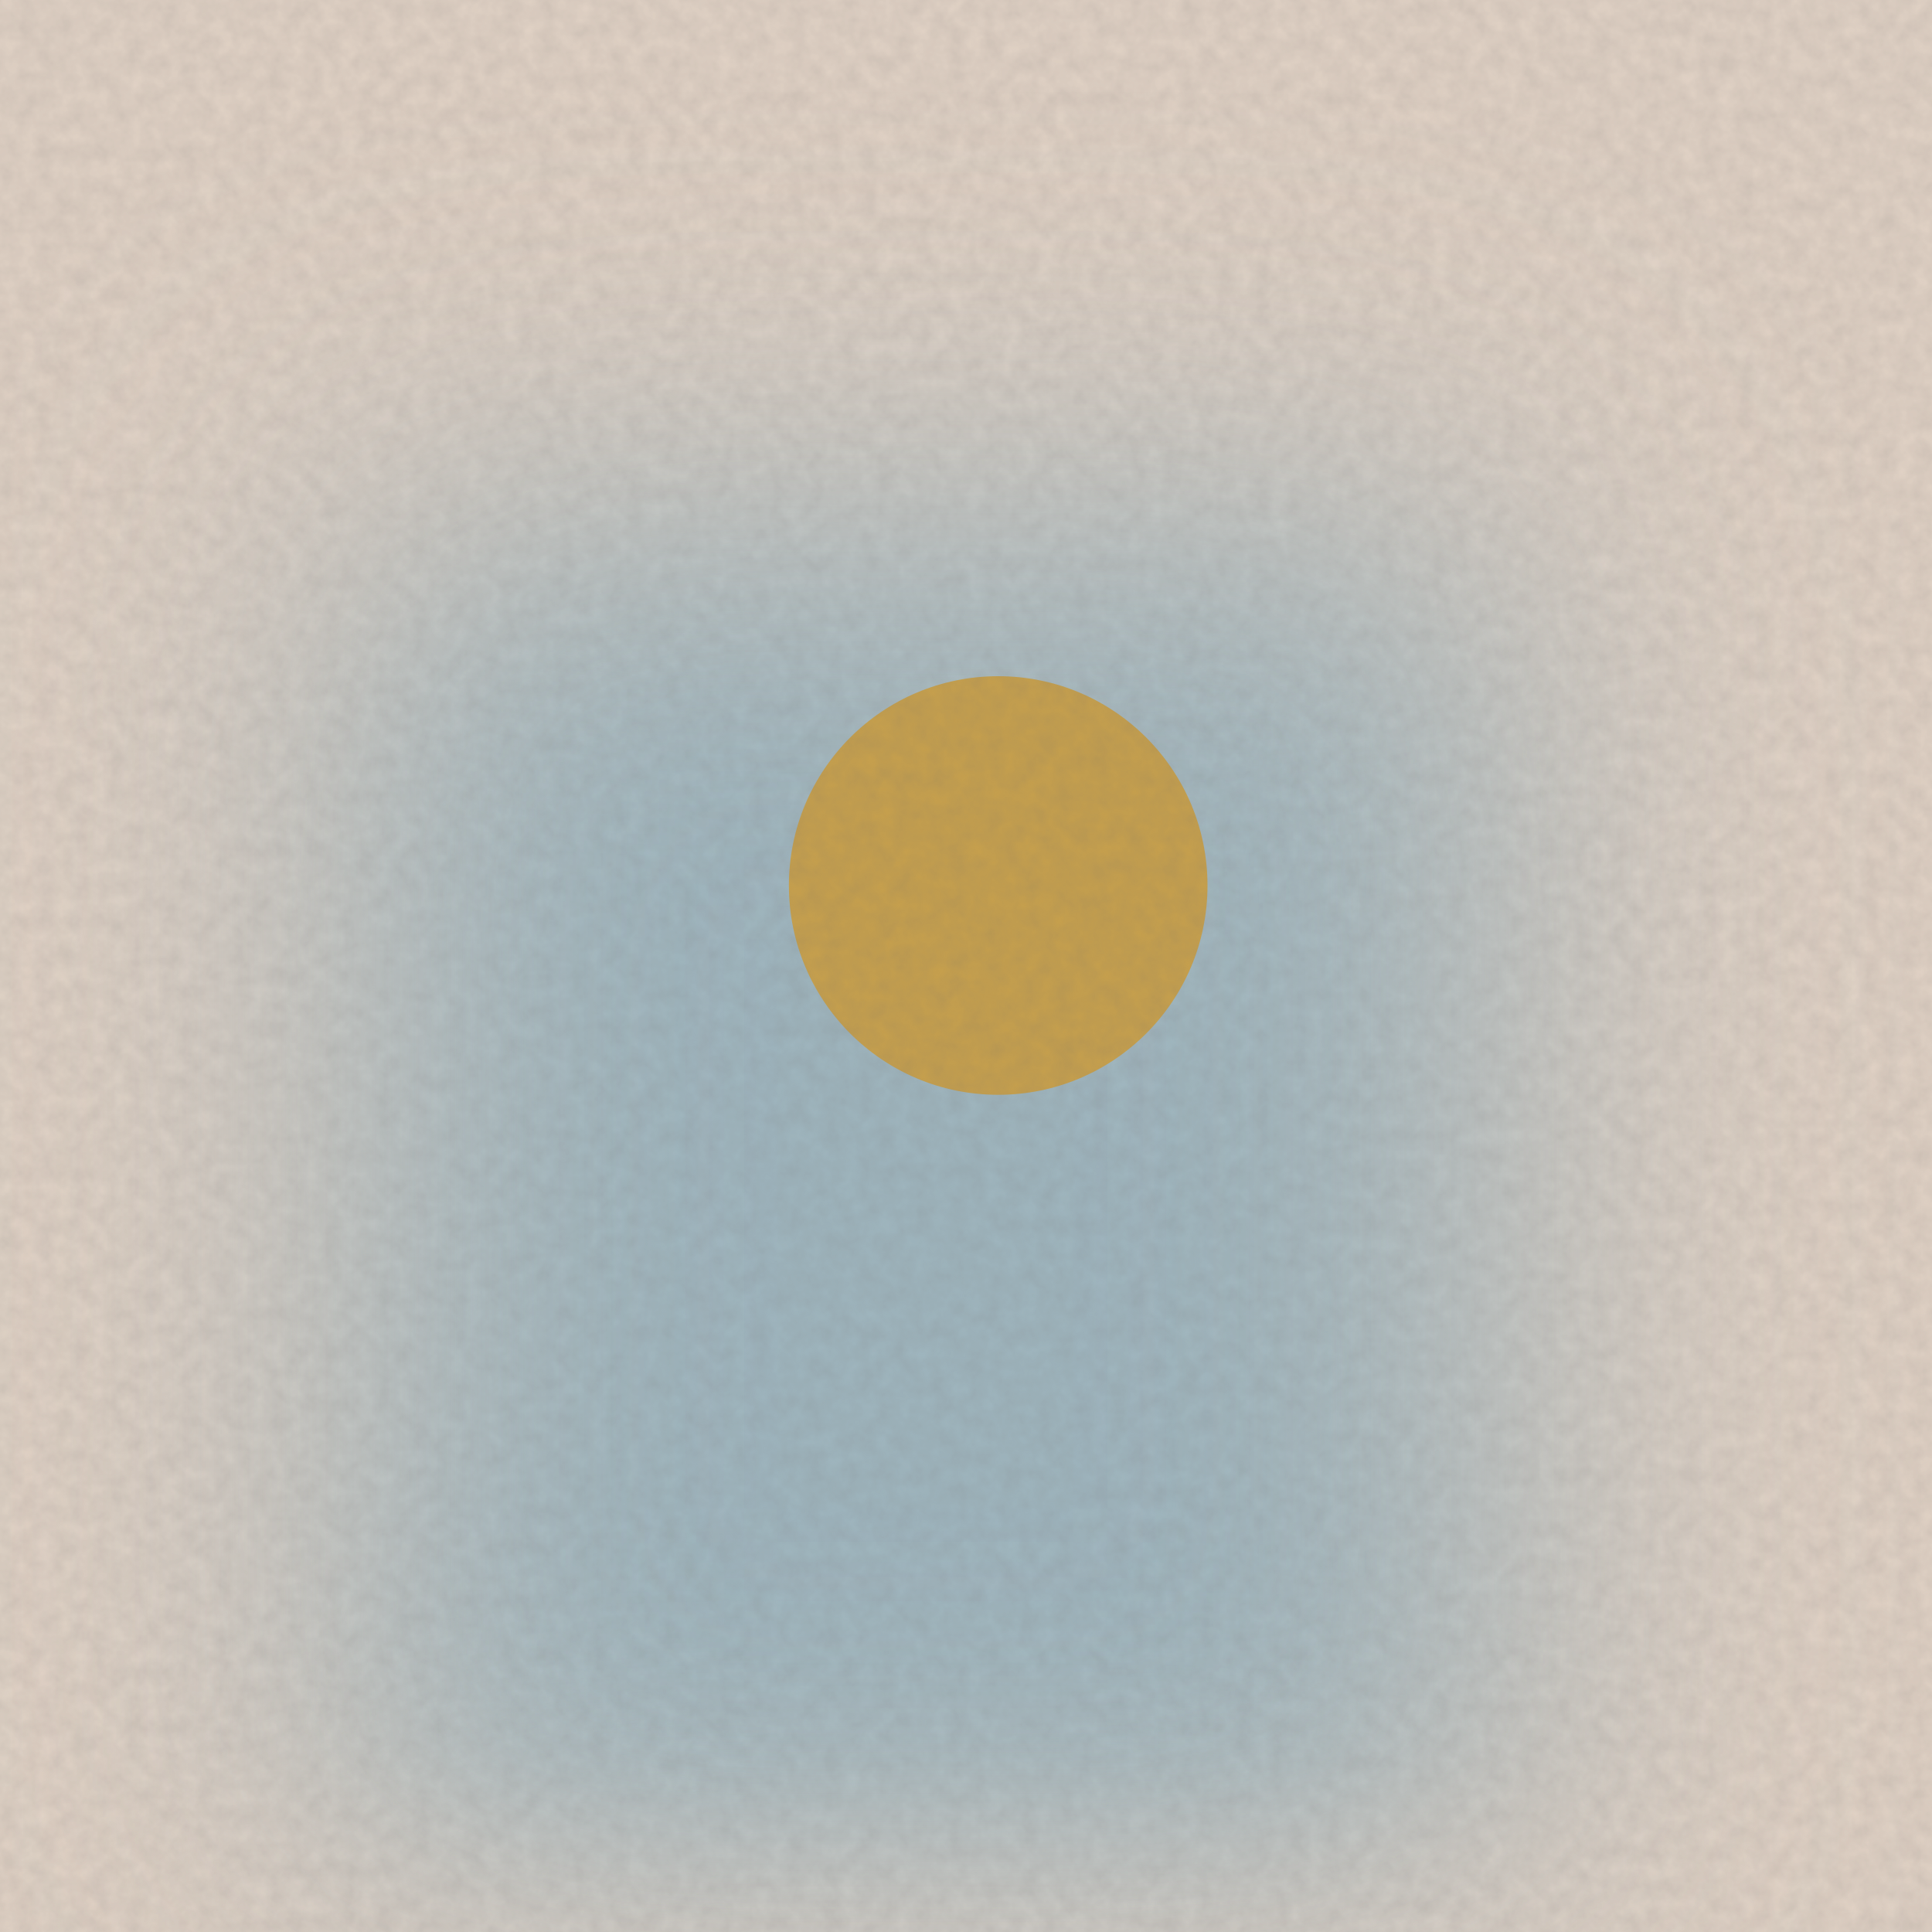
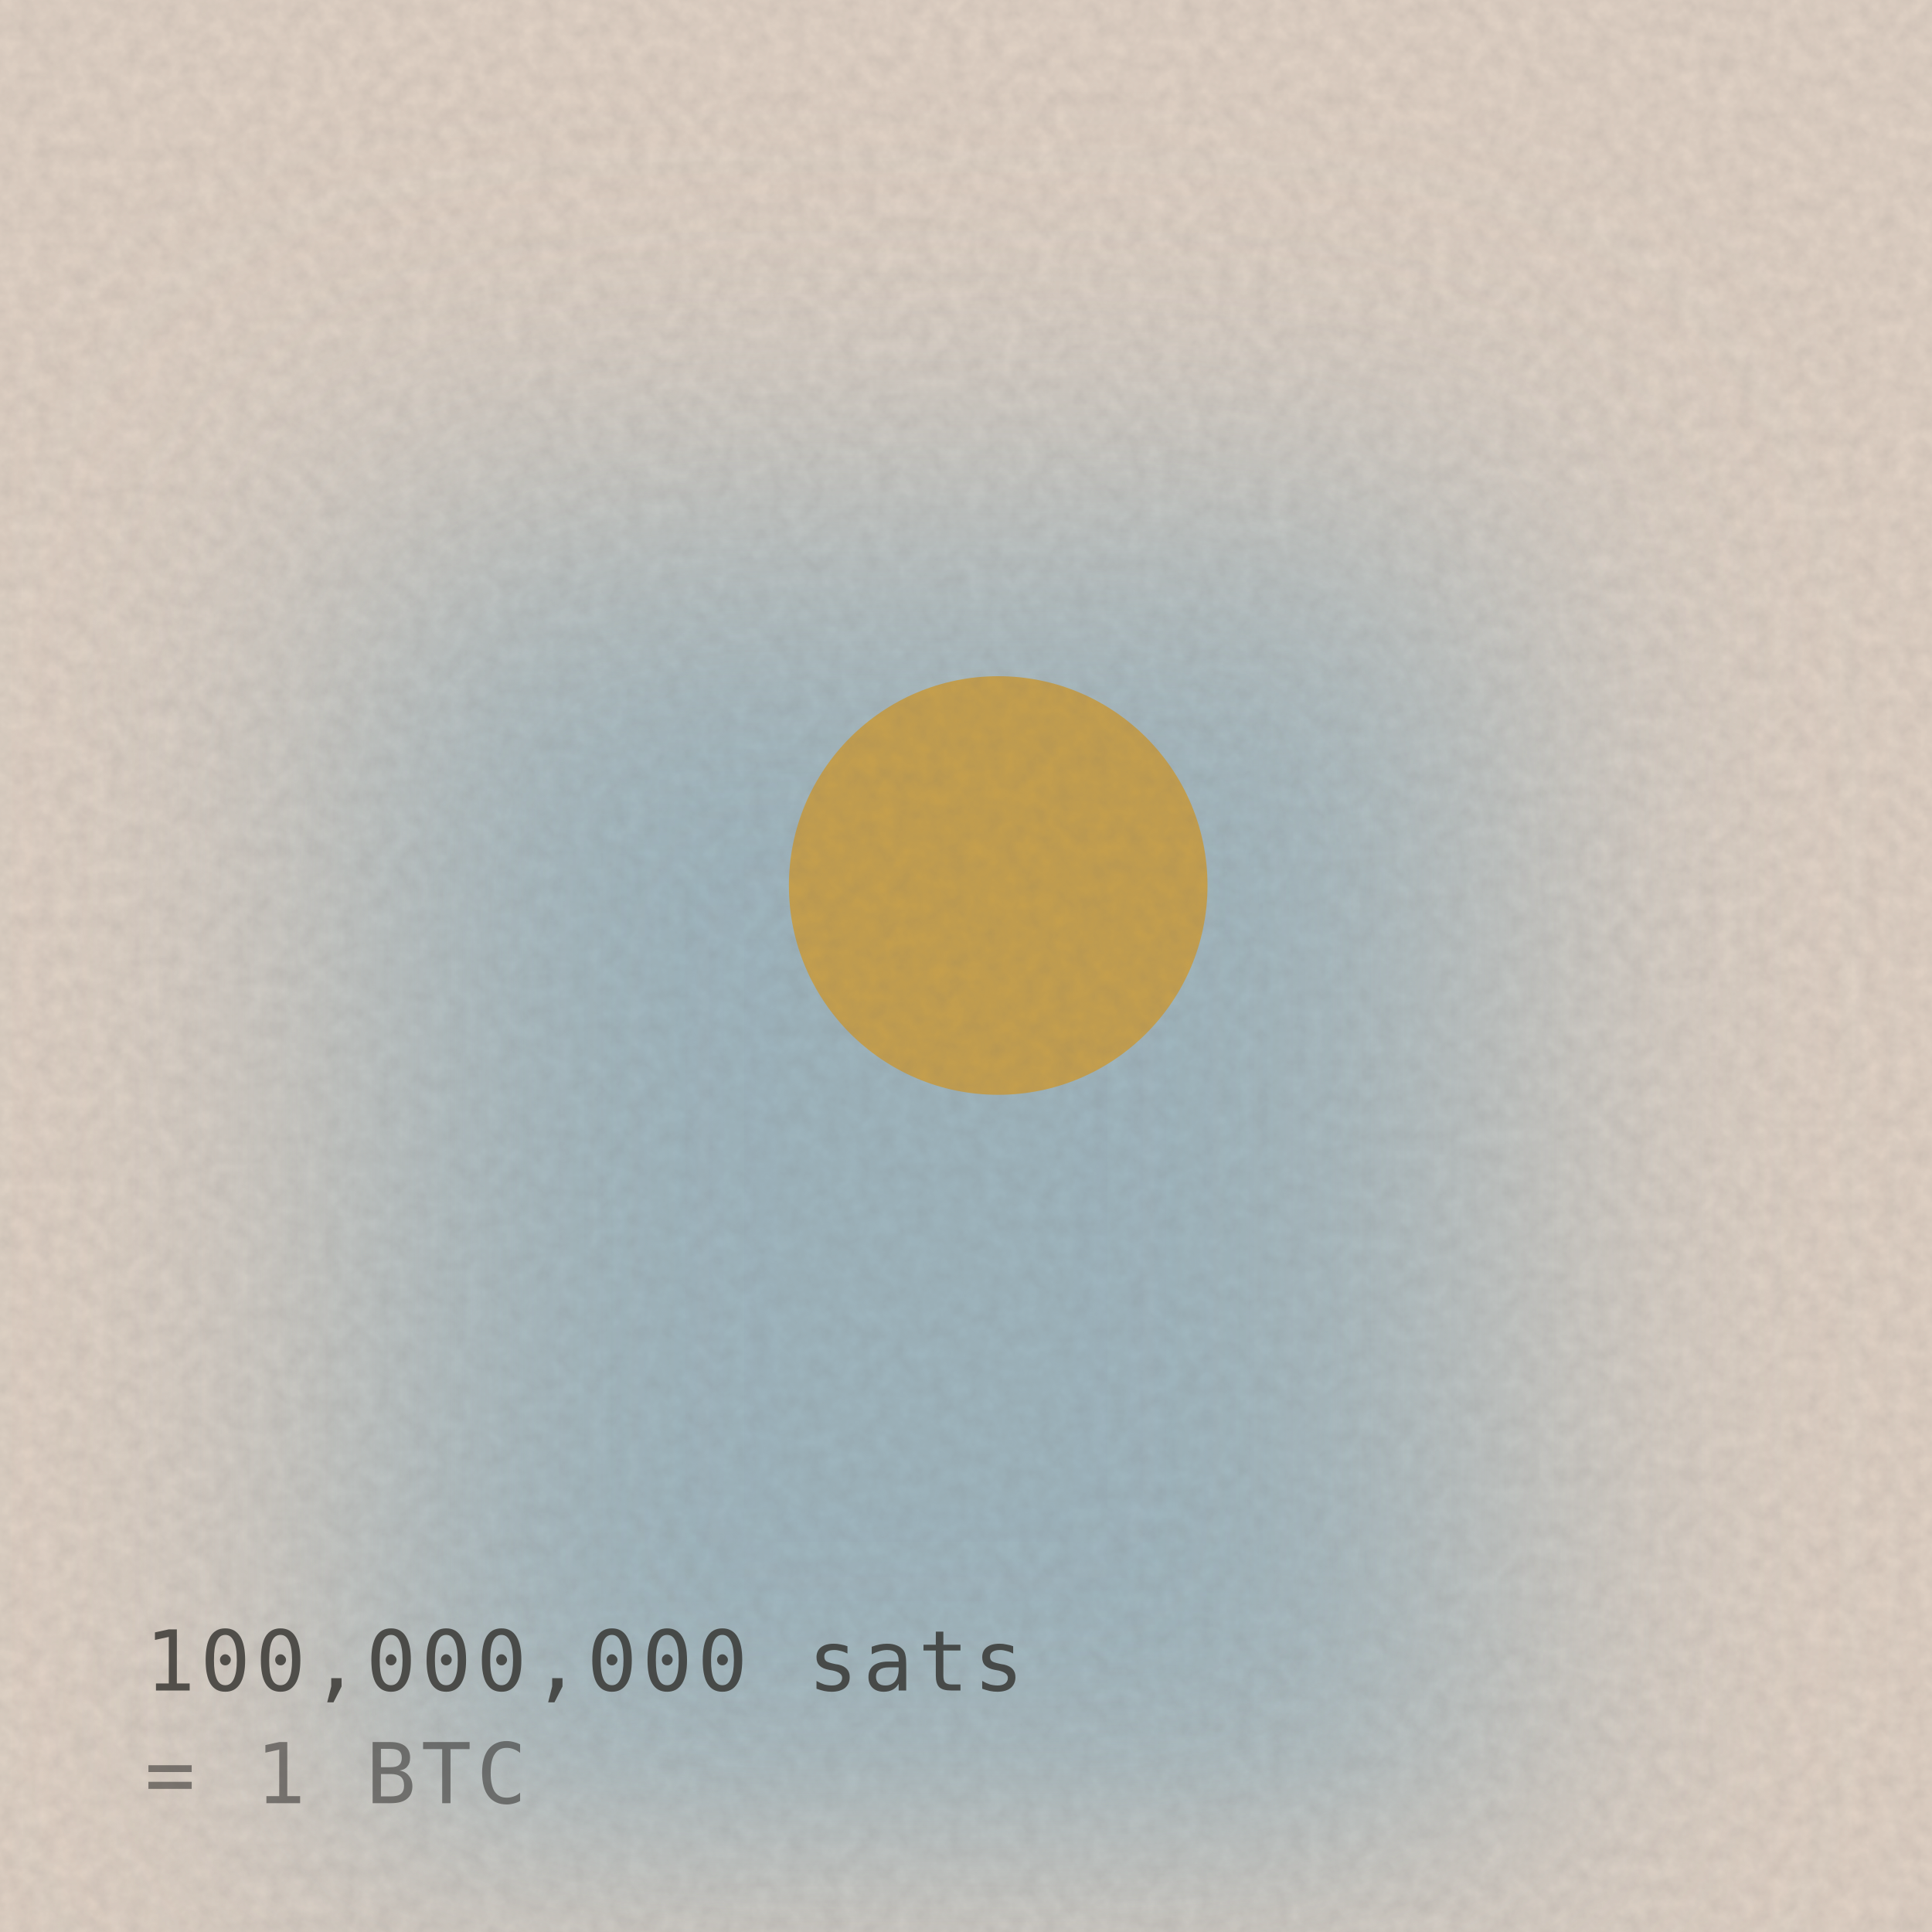
<svg xmlns="http://www.w3.org/2000/svg" viewBox="0 0 120 120" width="120" height="120">
  <defs>
    <clipPath id="c">
      <rect width="120" height="120" />
    </clipPath>
    <filter id="b" x="-50%" y="-50%" width="200%" height="200%">
      <feGaussianBlur stdDeviation="11" />
    </filter>
    <filter id="b2" x="-50%" y="-50%" width="200%" height="200%">
      <feGaussianBlur stdDeviation="4" />
    </filter>
    <filter id="g" x="0" y="0" width="100%" height="100%">
      <feTurbulence type="fractalNoise" baseFrequency="0.9" numOctaves="3" seed="874" stitchTiles="stitch" />
      <feColorMatrix type="matrix" values="0 0 0 0 0.17  0 0 0 0 0.16  0 0 0 0 0.15  0 0 0 0.55 0" />
    </filter>
    <pattern id="h" width="4" height="4" patternUnits="userSpaceOnUse">
      <circle cx="2" cy="2" r="0.9" fill="#2E2D2A" />
    </pattern>
  </defs>
  <g clip-path="url(#c)">
    <rect width="120" height="120" fill="#E2D3C6" />
    <rect x="22" y="32" width="71" height="96" fill="#9FB6BF" filter="url(#b)" />
    <circle cx="62" cy="55" r="13" fill="#C7A04C" />
    <rect width="120" height="120" filter="url(#g)" opacity="0.35" />
+     <text x="9" y="105" text-anchor="start" font-family="IBM Plex Mono, ui-monospace, Menlo, Consolas, monospace" font-size="5.2" letter-spacing="0.3" fill="#2E2D2A" fill-opacity="0.78">100,000,000 sats</text>
+     <text x="9" y="112" text-anchor="start" font-family="IBM Plex Mono, ui-monospace, Menlo, Consolas, monospace" font-size="5.2" letter-spacing="0.3" fill="#2E2D2A" fill-opacity="0.55">= 1 BTC</text>
  </g>
</svg>
